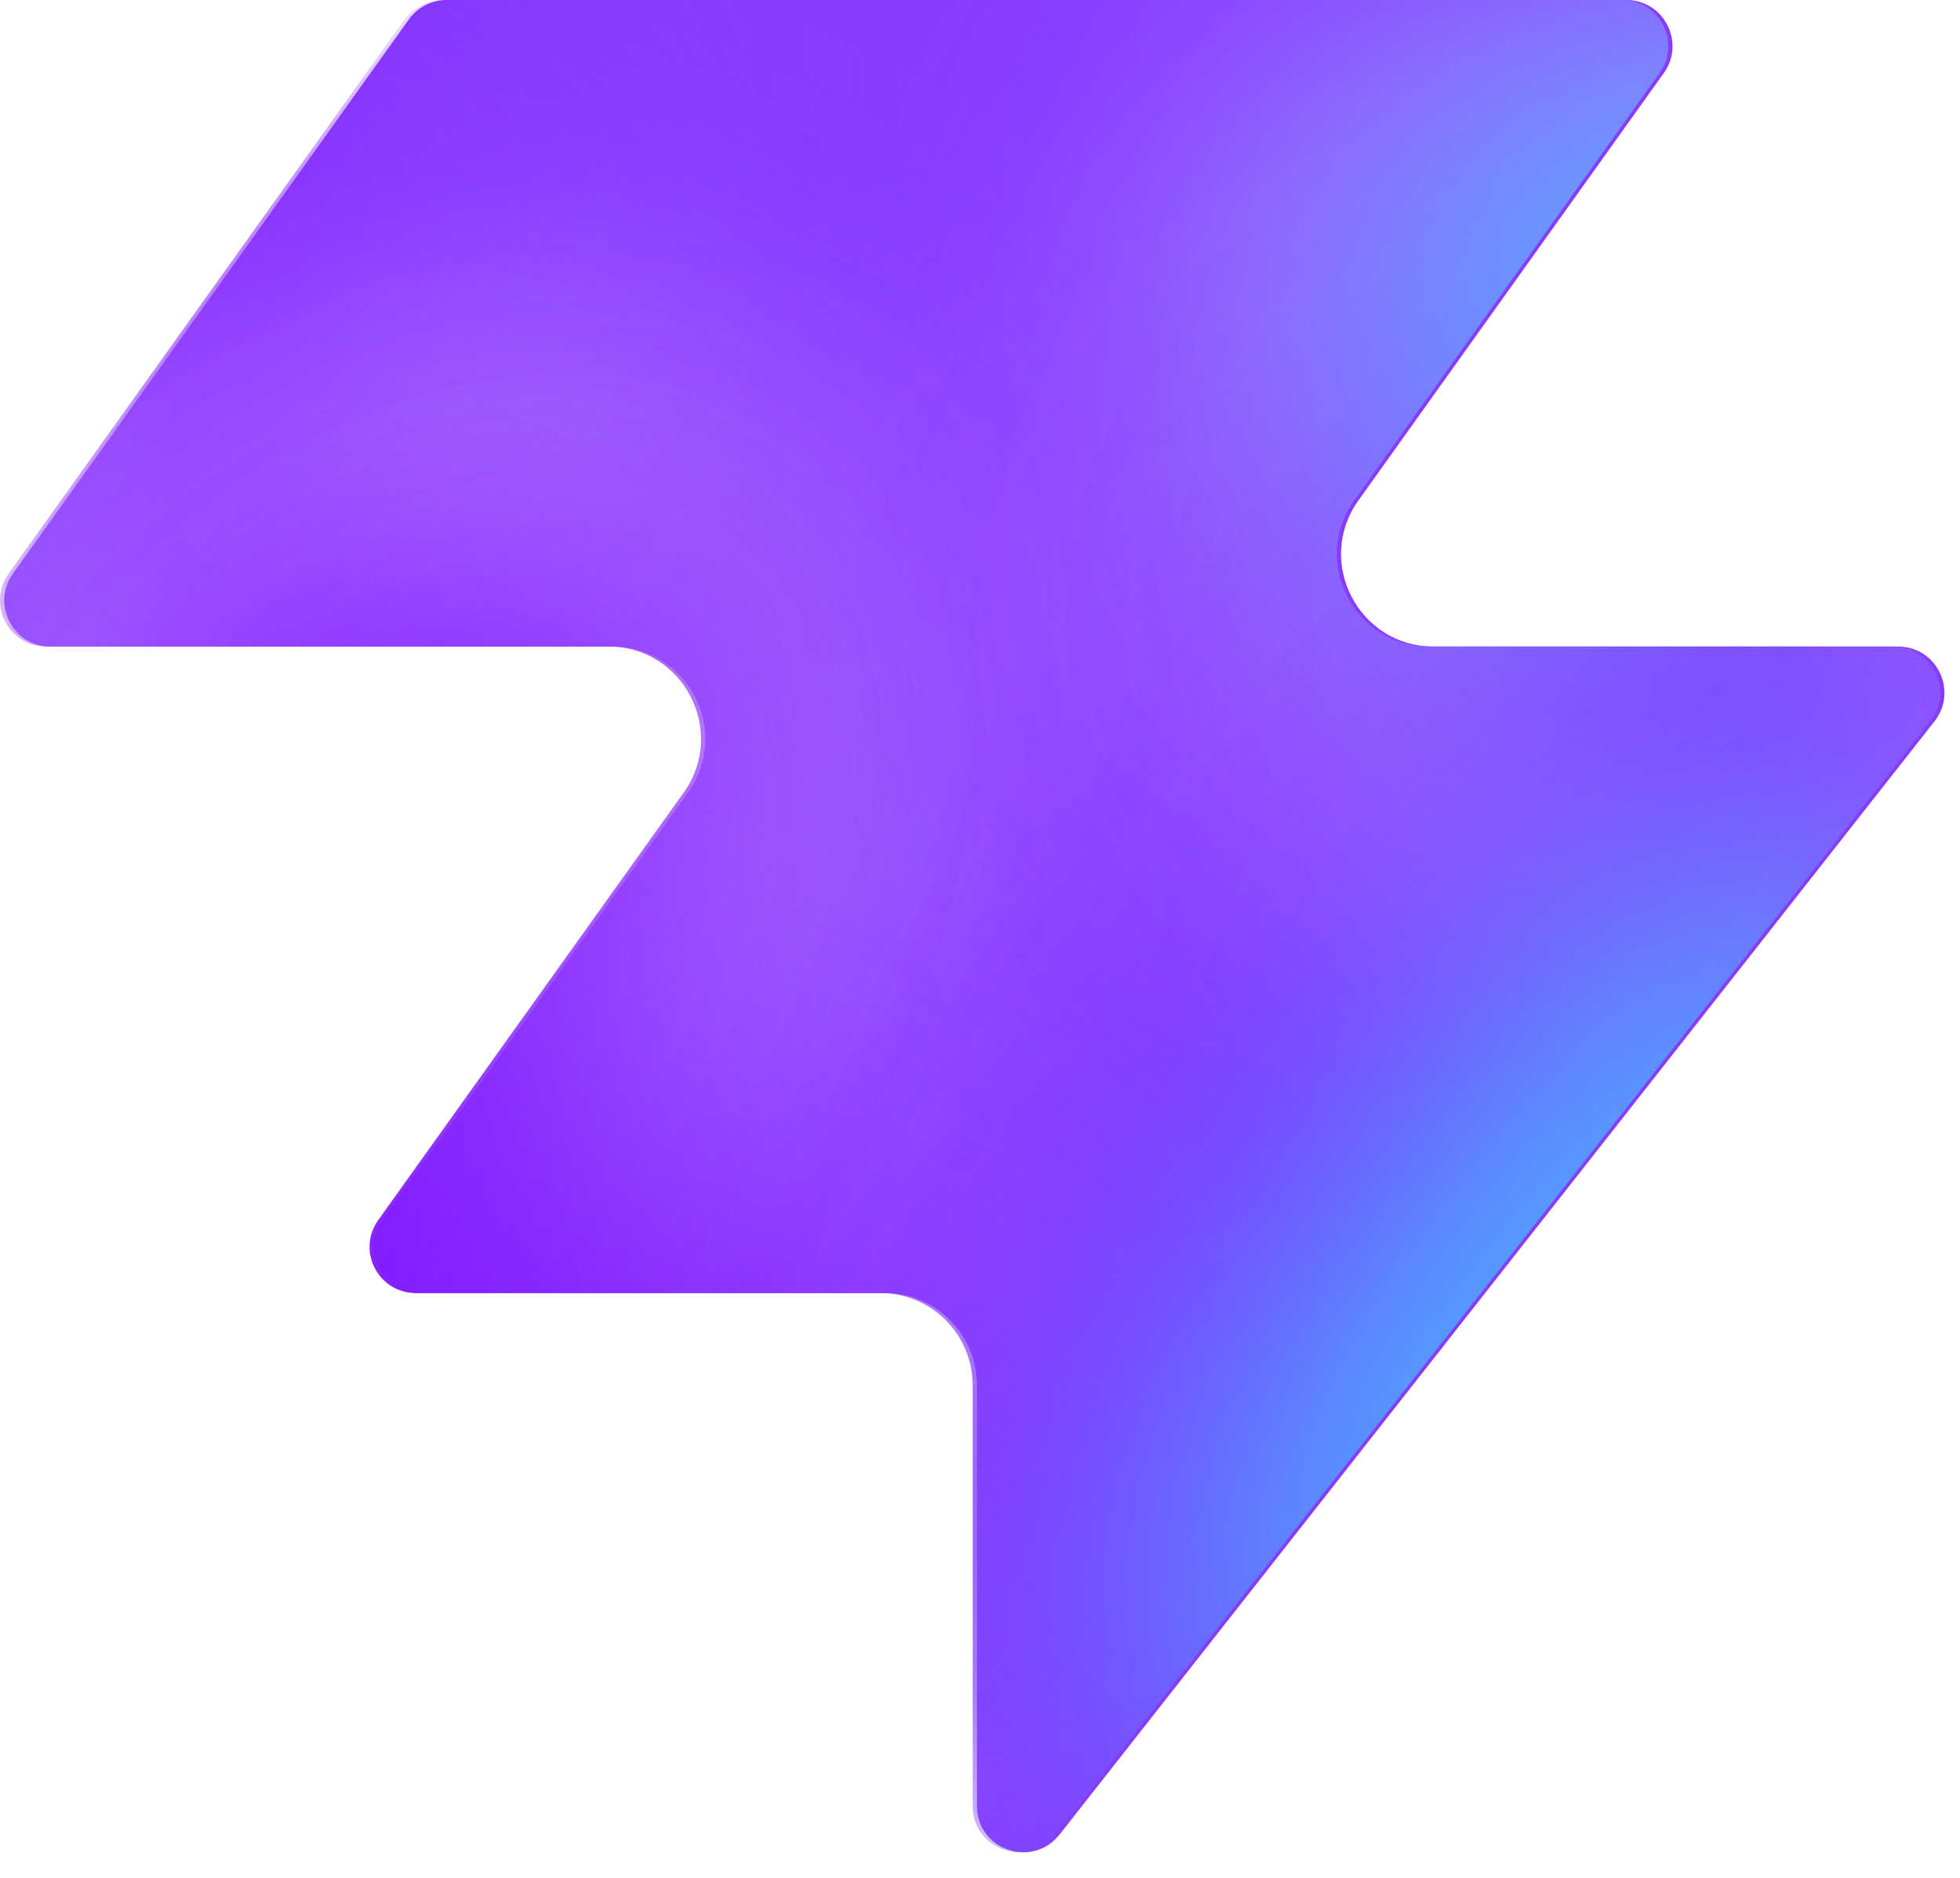
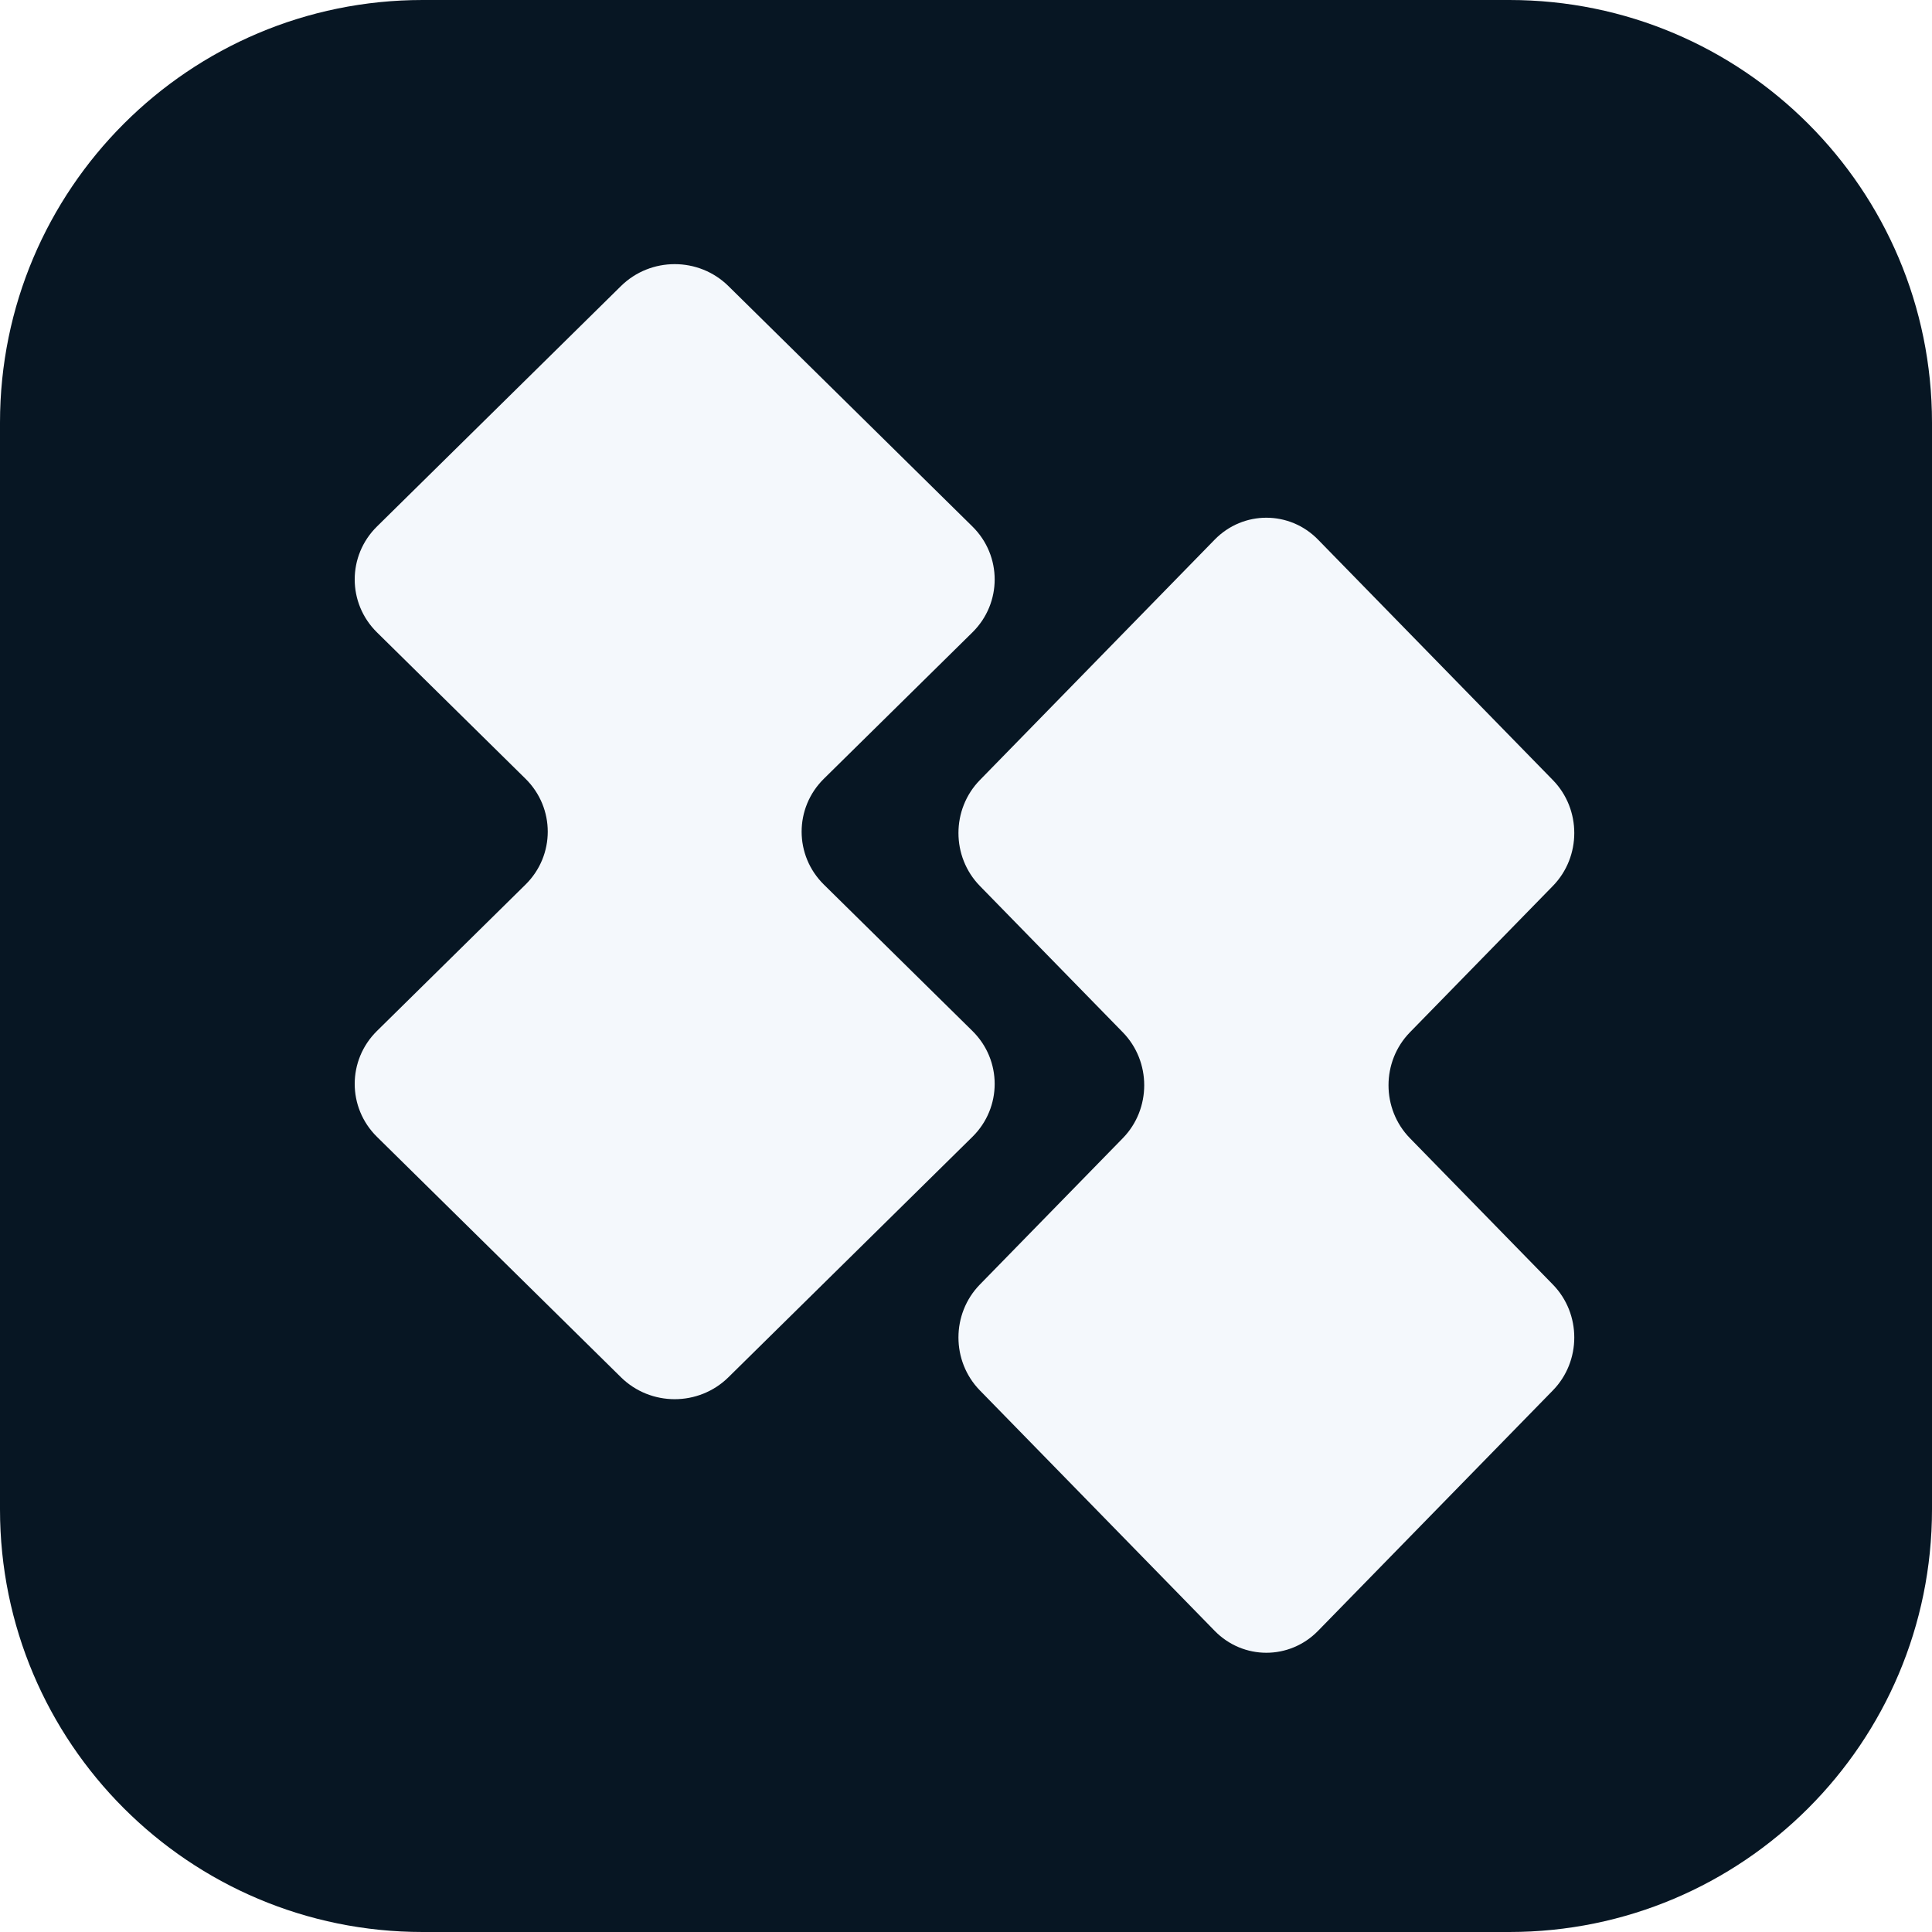
- <svg xmlns="http://www.w3.org/2000/svg" width="48" height="46" fill="none" viewBox="0 0 48 46">
-   <path fill="#863bff" d="M25.946 44.938c-.664.845-2.021.375-2.021-.698V33.937a2.26 2.26 0 0 0-2.262-2.262H10.287c-.92 0-1.456-1.04-.92-1.788l7.48-10.471c1.07-1.497 0-3.578-1.842-3.578H1.237c-.92 0-1.456-1.04-.92-1.788L10.013.474c.214-.297.556-.474.92-.474h28.894c.92 0 1.456 1.04.92 1.788l-7.48 10.471c-1.07 1.498 0 3.579 1.842 3.579h11.377c.943 0 1.473 1.088.89 1.83L25.947 44.94z" style="fill:#863bff;fill:color(display-p3 .525 .23 1);fill-opacity:1" />
-   <mask id="a" width="48" height="46" x="0" y="0" maskUnits="userSpaceOnUse" style="mask-type:alpha">
-     <path fill="#000" d="M25.842 44.938c-.664.844-2.021.375-2.021-.698V33.937a2.26 2.26 0 0 0-2.262-2.262H10.183c-.92 0-1.456-1.04-.92-1.788l7.48-10.471c1.07-1.498 0-3.579-1.842-3.579H1.133c-.92 0-1.456-1.04-.92-1.787L9.91.473c.214-.297.556-.474.92-.474h28.894c.92 0 1.456 1.04.92 1.788l-7.48 10.471c-1.07 1.498 0 3.578 1.842 3.578h11.377c.943 0 1.473 1.088.89 1.832L25.843 44.94z" style="fill:#000;fill-opacity:1" />
-   </mask>
-   <g mask="url(#a)">
-     <g filter="url(#b)">
-       <ellipse cx="5.508" cy="14.704" fill="#ede6ff" rx="5.508" ry="14.704" style="fill:#ede6ff;fill:color(display-p3 .927 .903 1);fill-opacity:1" transform="matrix(.00324 1 1 -.00324 -4.47 31.516)" />
-     </g>
-     <g filter="url(#c)">
-       <ellipse cx="10.399" cy="29.851" fill="#ede6ff" rx="10.399" ry="29.851" style="fill:#ede6ff;fill:color(display-p3 .927 .903 1);fill-opacity:1" transform="matrix(.00324 1 1 -.00324 -39.328 7.883)" />
-     </g>
-     <g filter="url(#d)">
-       <ellipse cx="5.508" cy="30.487" fill="#7e14ff" rx="5.508" ry="30.487" style="fill:#7e14ff;fill:color(display-p3 .492 .077 1);fill-opacity:1" transform="rotate(89.814 -25.913 -14.639)scale(1 -1)" />
-     </g>
-     <g filter="url(#e)">
-       <ellipse cx="5.508" cy="30.599" fill="#7e14ff" rx="5.508" ry="30.599" style="fill:#7e14ff;fill:color(display-p3 .492 .077 1);fill-opacity:1" transform="rotate(89.814 -32.644 -3.334)scale(1 -1)" />
-     </g>
-     <g filter="url(#f)">
-       <ellipse cx="5.508" cy="30.599" fill="#7e14ff" rx="5.508" ry="30.599" style="fill:#7e14ff;fill:color(display-p3 .492 .077 1);fill-opacity:1" transform="matrix(.00324 1 1 -.00324 -34.34 30.47)" />
-     </g>
-     <g filter="url(#g)">
-       <ellipse cx="14.072" cy="22.078" fill="#ede6ff" rx="14.072" ry="22.078" style="fill:#ede6ff;fill:color(display-p3 .927 .903 1);fill-opacity:1" transform="rotate(93.35 24.506 48.493)scale(-1 1)" />
-     </g>
-     <g filter="url(#h)">
-       <ellipse cx="3.47" cy="21.501" fill="#7e14ff" rx="3.47" ry="21.501" style="fill:#7e14ff;fill:color(display-p3 .492 .077 1);fill-opacity:1" transform="rotate(89.009 28.708 47.59)scale(-1 1)" />
-     </g>
-     <g filter="url(#i)">
-       <ellipse cx="3.47" cy="21.501" fill="#7e14ff" rx="3.47" ry="21.501" style="fill:#7e14ff;fill:color(display-p3 .492 .077 1);fill-opacity:1" transform="rotate(89.009 28.708 47.59)scale(-1 1)" />
-     </g>
-     <g filter="url(#j)">
-       <ellipse cx=".387" cy="8.972" fill="#7e14ff" rx="4.407" ry="29.108" style="fill:#7e14ff;fill:color(display-p3 .492 .077 1);fill-opacity:1" transform="rotate(39.51 .387 8.972)" />
-     </g>
-     <g filter="url(#k)">
-       <ellipse cx="47.523" cy="-6.092" fill="#7e14ff" rx="4.407" ry="29.108" style="fill:#7e14ff;fill:color(display-p3 .492 .077 1);fill-opacity:1" transform="rotate(37.892 47.523 -6.092)" />
-     </g>
-     <g filter="url(#l)">
-       <ellipse cx="41.412" cy="6.333" fill="#47bfff" rx="5.971" ry="9.665" style="fill:#47bfff;fill:color(display-p3 .28 .748 1);fill-opacity:1" transform="rotate(37.892 41.412 6.333)" />
-     </g>
-     <g filter="url(#m)">
-       <ellipse cx="-1.879" cy="38.332" fill="#7e14ff" rx="4.407" ry="29.108" style="fill:#7e14ff;fill:color(display-p3 .492 .077 1);fill-opacity:1" transform="rotate(37.892 -1.88 38.332)" />
-     </g>
-     <g filter="url(#n)">
-       <ellipse cx="-1.879" cy="38.332" fill="#7e14ff" rx="4.407" ry="29.108" style="fill:#7e14ff;fill:color(display-p3 .492 .077 1);fill-opacity:1" transform="rotate(37.892 -1.88 38.332)" />
-     </g>
-     <g filter="url(#o)">
-       <ellipse cx="35.651" cy="29.907" fill="#7e14ff" rx="4.407" ry="29.108" style="fill:#7e14ff;fill:color(display-p3 .492 .077 1);fill-opacity:1" transform="rotate(37.892 35.651 29.907)" />
-     </g>
-     <g filter="url(#p)">
-       <ellipse cx="38.418" cy="32.4" fill="#47bfff" rx="5.971" ry="15.297" style="fill:#47bfff;fill:color(display-p3 .28 .748 1);fill-opacity:1" transform="rotate(37.892 38.418 32.4)" />
-     </g>
+ <svg xmlns="http://www.w3.org/2000/svg" viewBox="0 0 128 128">
+   <rect width="128" height="128" rx="28" fill="#071623" />
+   <g transform="translate(23.5 17.5) scale(0.8)" fill="#f4f8fc">
+     <path d="M51.157 21.728L30.949 1.816C28.492 -0.605 24.508 -0.605 22.051 1.816L1.843 21.728C-0.614 24.149 -0.614 28.074 1.843 30.495L14.144 42.616C16.602 45.037 16.602 48.963 14.144 51.384L1.843 63.505C-0.614 65.926 -0.614 69.851 1.843 72.272L22.051 92.184C24.508 94.605 28.492 94.605 30.949 92.184L51.157 72.272C53.614 69.851 53.614 65.926 51.157 63.505L38.856 51.384C36.398 48.963 36.398 45.037 38.856 42.616L51.157 30.495C53.614 28.074 53.614 24.149 51.157 21.728Z" />
+     <path d="M99.227 42.728L79.781 22.816C77.417 20.395 73.583 20.395 71.219 22.816L51.773 42.728C49.409 45.149 49.409 49.074 51.773 51.495L63.611 63.616C65.975 66.037 65.975 69.963 63.611 72.384L51.773 84.505C49.409 86.926 49.409 90.851 51.773 93.272L71.219 113.184C73.583 115.605 77.417 115.605 79.781 113.184L99.227 93.272C101.591 90.851 101.591 86.926 99.227 84.505L87.389 72.384C85.025 69.963 85.025 66.037 87.389 63.616L99.227 51.495C101.591 49.074 101.591 45.149 99.227 42.728Z" />
  </g>
-   <defs>
-     <filter id="b" width="60.045" height="41.654" x="-19.77" y="16.149" color-interpolation-filters="sRGB" filterUnits="userSpaceOnUse">
-       <feFlood flood-opacity="0" result="BackgroundImageFix" />
-       <feBlend in="SourceGraphic" in2="BackgroundImageFix" result="shape" />
-       <feGaussianBlur result="effect1_foregroundBlur_2002_17158" stdDeviation="7.659" />
-     </filter>
-     <filter id="c" width="90.34" height="51.437" x="-54.613" y="-7.533" color-interpolation-filters="sRGB" filterUnits="userSpaceOnUse">
-       <feFlood flood-opacity="0" result="BackgroundImageFix" />
-       <feBlend in="SourceGraphic" in2="BackgroundImageFix" result="shape" />
-       <feGaussianBlur result="effect1_foregroundBlur_2002_17158" stdDeviation="7.659" />
-     </filter>
-     <filter id="d" width="79.355" height="29.4" x="-49.64" y="2.03" color-interpolation-filters="sRGB" filterUnits="userSpaceOnUse">
-       <feFlood flood-opacity="0" result="BackgroundImageFix" />
-       <feBlend in="SourceGraphic" in2="BackgroundImageFix" result="shape" />
-       <feGaussianBlur result="effect1_foregroundBlur_2002_17158" stdDeviation="4.596" />
-     </filter>
-     <filter id="e" width="79.579" height="29.4" x="-45.045" y="20.029" color-interpolation-filters="sRGB" filterUnits="userSpaceOnUse">
-       <feFlood flood-opacity="0" result="BackgroundImageFix" />
-       <feBlend in="SourceGraphic" in2="BackgroundImageFix" result="shape" />
-       <feGaussianBlur result="effect1_foregroundBlur_2002_17158" stdDeviation="4.596" />
-     </filter>
-     <filter id="f" width="79.579" height="29.4" x="-43.513" y="21.178" color-interpolation-filters="sRGB" filterUnits="userSpaceOnUse">
-       <feFlood flood-opacity="0" result="BackgroundImageFix" />
-       <feBlend in="SourceGraphic" in2="BackgroundImageFix" result="shape" />
-       <feGaussianBlur result="effect1_foregroundBlur_2002_17158" stdDeviation="4.596" />
-     </filter>
-     <filter id="g" width="74.749" height="58.852" x="15.756" y="-17.901" color-interpolation-filters="sRGB" filterUnits="userSpaceOnUse">
-       <feFlood flood-opacity="0" result="BackgroundImageFix" />
-       <feBlend in="SourceGraphic" in2="BackgroundImageFix" result="shape" />
-       <feGaussianBlur result="effect1_foregroundBlur_2002_17158" stdDeviation="7.659" />
-     </filter>
-     <filter id="h" width="61.377" height="25.362" x="23.548" y="2.284" color-interpolation-filters="sRGB" filterUnits="userSpaceOnUse">
-       <feFlood flood-opacity="0" result="BackgroundImageFix" />
-       <feBlend in="SourceGraphic" in2="BackgroundImageFix" result="shape" />
-       <feGaussianBlur result="effect1_foregroundBlur_2002_17158" stdDeviation="4.596" />
-     </filter>
-     <filter id="i" width="61.377" height="25.362" x="23.548" y="2.284" color-interpolation-filters="sRGB" filterUnits="userSpaceOnUse">
-       <feFlood flood-opacity="0" result="BackgroundImageFix" />
-       <feBlend in="SourceGraphic" in2="BackgroundImageFix" result="shape" />
-       <feGaussianBlur result="effect1_foregroundBlur_2002_17158" stdDeviation="4.596" />
-     </filter>
-     <filter id="j" width="56.045" height="63.649" x="-27.636" y="-22.853" color-interpolation-filters="sRGB" filterUnits="userSpaceOnUse">
-       <feFlood flood-opacity="0" result="BackgroundImageFix" />
-       <feBlend in="SourceGraphic" in2="BackgroundImageFix" result="shape" />
-       <feGaussianBlur result="effect1_foregroundBlur_2002_17158" stdDeviation="4.596" />
-     </filter>
-     <filter id="k" width="54.814" height="64.646" x="20.116" y="-38.415" color-interpolation-filters="sRGB" filterUnits="userSpaceOnUse">
-       <feFlood flood-opacity="0" result="BackgroundImageFix" />
-       <feBlend in="SourceGraphic" in2="BackgroundImageFix" result="shape" />
-       <feGaussianBlur result="effect1_foregroundBlur_2002_17158" stdDeviation="4.596" />
-     </filter>
-     <filter id="l" width="33.541" height="35.313" x="24.641" y="-11.323" color-interpolation-filters="sRGB" filterUnits="userSpaceOnUse">
-       <feFlood flood-opacity="0" result="BackgroundImageFix" />
-       <feBlend in="SourceGraphic" in2="BackgroundImageFix" result="shape" />
-       <feGaussianBlur result="effect1_foregroundBlur_2002_17158" stdDeviation="4.596" />
-     </filter>
-     <filter id="m" width="54.814" height="64.646" x="-29.286" y="6.009" color-interpolation-filters="sRGB" filterUnits="userSpaceOnUse">
-       <feFlood flood-opacity="0" result="BackgroundImageFix" />
-       <feBlend in="SourceGraphic" in2="BackgroundImageFix" result="shape" />
-       <feGaussianBlur result="effect1_foregroundBlur_2002_17158" stdDeviation="4.596" />
-     </filter>
-     <filter id="n" width="54.814" height="64.646" x="-29.286" y="6.009" color-interpolation-filters="sRGB" filterUnits="userSpaceOnUse">
-       <feFlood flood-opacity="0" result="BackgroundImageFix" />
-       <feBlend in="SourceGraphic" in2="BackgroundImageFix" result="shape" />
-       <feGaussianBlur result="effect1_foregroundBlur_2002_17158" stdDeviation="4.596" />
-     </filter>
-     <filter id="o" width="54.814" height="64.646" x="8.244" y="-2.416" color-interpolation-filters="sRGB" filterUnits="userSpaceOnUse">
-       <feFlood flood-opacity="0" result="BackgroundImageFix" />
-       <feBlend in="SourceGraphic" in2="BackgroundImageFix" result="shape" />
-       <feGaussianBlur result="effect1_foregroundBlur_2002_17158" stdDeviation="4.596" />
-     </filter>
-     <filter id="p" width="39.409" height="43.623" x="18.713" y="10.588" color-interpolation-filters="sRGB" filterUnits="userSpaceOnUse">
-       <feFlood flood-opacity="0" result="BackgroundImageFix" />
-       <feBlend in="SourceGraphic" in2="BackgroundImageFix" result="shape" />
-       <feGaussianBlur result="effect1_foregroundBlur_2002_17158" stdDeviation="4.596" />
-     </filter>
-   </defs>
</svg>
